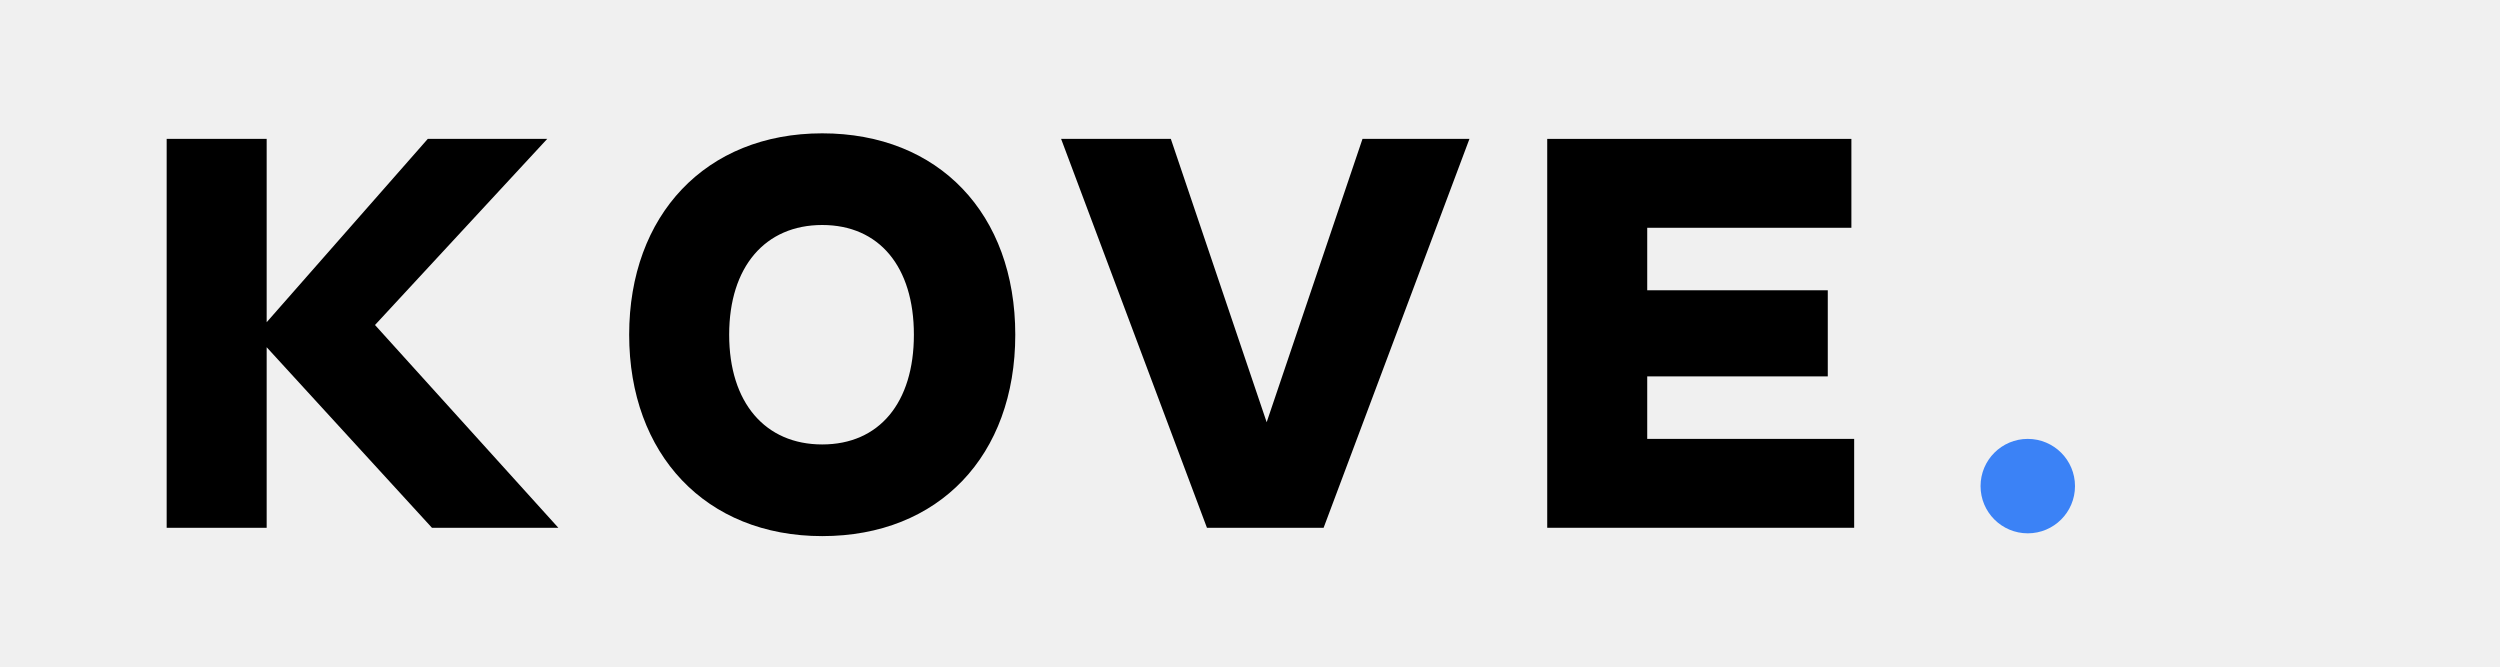
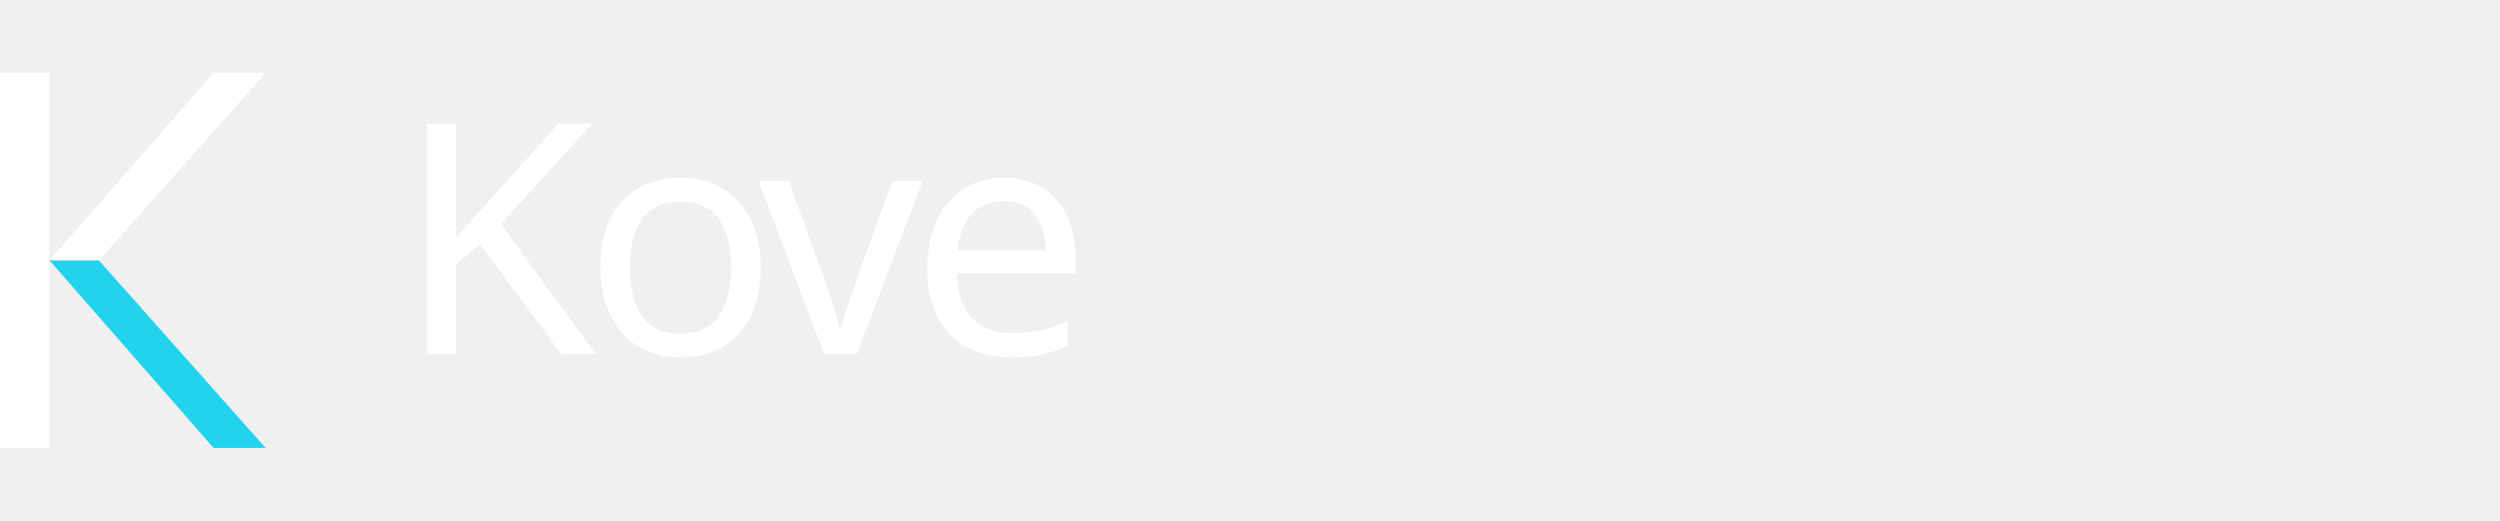
- <svg xmlns="http://www.w3.org/2000/svg" viewBox="0 0 180 48" fill="none" aria-labelledby="kove-wordmark-title">
-   <g fill="currentColor">
-     <path d="M12 10h7.2v13.2L30.8 10h8.6L27 23.4 40.2 38h-9.1L19.2 25v13H12V10Z" />
-     <path d="M59.2 38.6c-8.4 0-13.9-5.9-13.9-14.5S50.8 9.6 59.2 9.6c8.4 0 13.9 5.8 13.9 14.5s-5.5 14.5-13.9 14.5Zm0-6.6c4.1 0 6.6-3 6.6-7.9 0-4.9-2.5-7.9-6.6-7.9-4.1 0-6.7 3-6.7 7.9 0 4.9 2.6 7.9 6.7 7.9Z" />
-     <path d="M86.9 38 76.4 10h7.9l6.9 20.4L98.1 10h7.7L95.3 38h-8.4Z" />
-     <path d="M111.4 38V10h21.9v6.4h-14.7v4.5h13v6.2h-13v4.5h14.9V38h-22.1Z" />
+ <svg xmlns="http://www.w3.org/2000/svg" viewBox="0 0 480 100" width="480" height="100" role="img" aria-label="Kove">
+   <g transform="translate(0, 14)">
+     <rect x="0" y="0" width="9.5" height="72" fill="#ffffff" />
+     <polygon points="9.5,36 19,36 51,0 41,0" fill="#ffffff" />
+     <polygon points="9.5,36 19,36 51,72 41,72" fill="#22d3ee" />
  </g>
-   <circle cx="146" cy="35" r="3.4" fill="#3b82f6" />
+   <text x="76" y="68" font-family="Space Grotesk, system-ui, sans-serif" font-weight="500" font-size="62" letter-spacing="-2.5" fill="#ffffff">Kove</text>
</svg>
